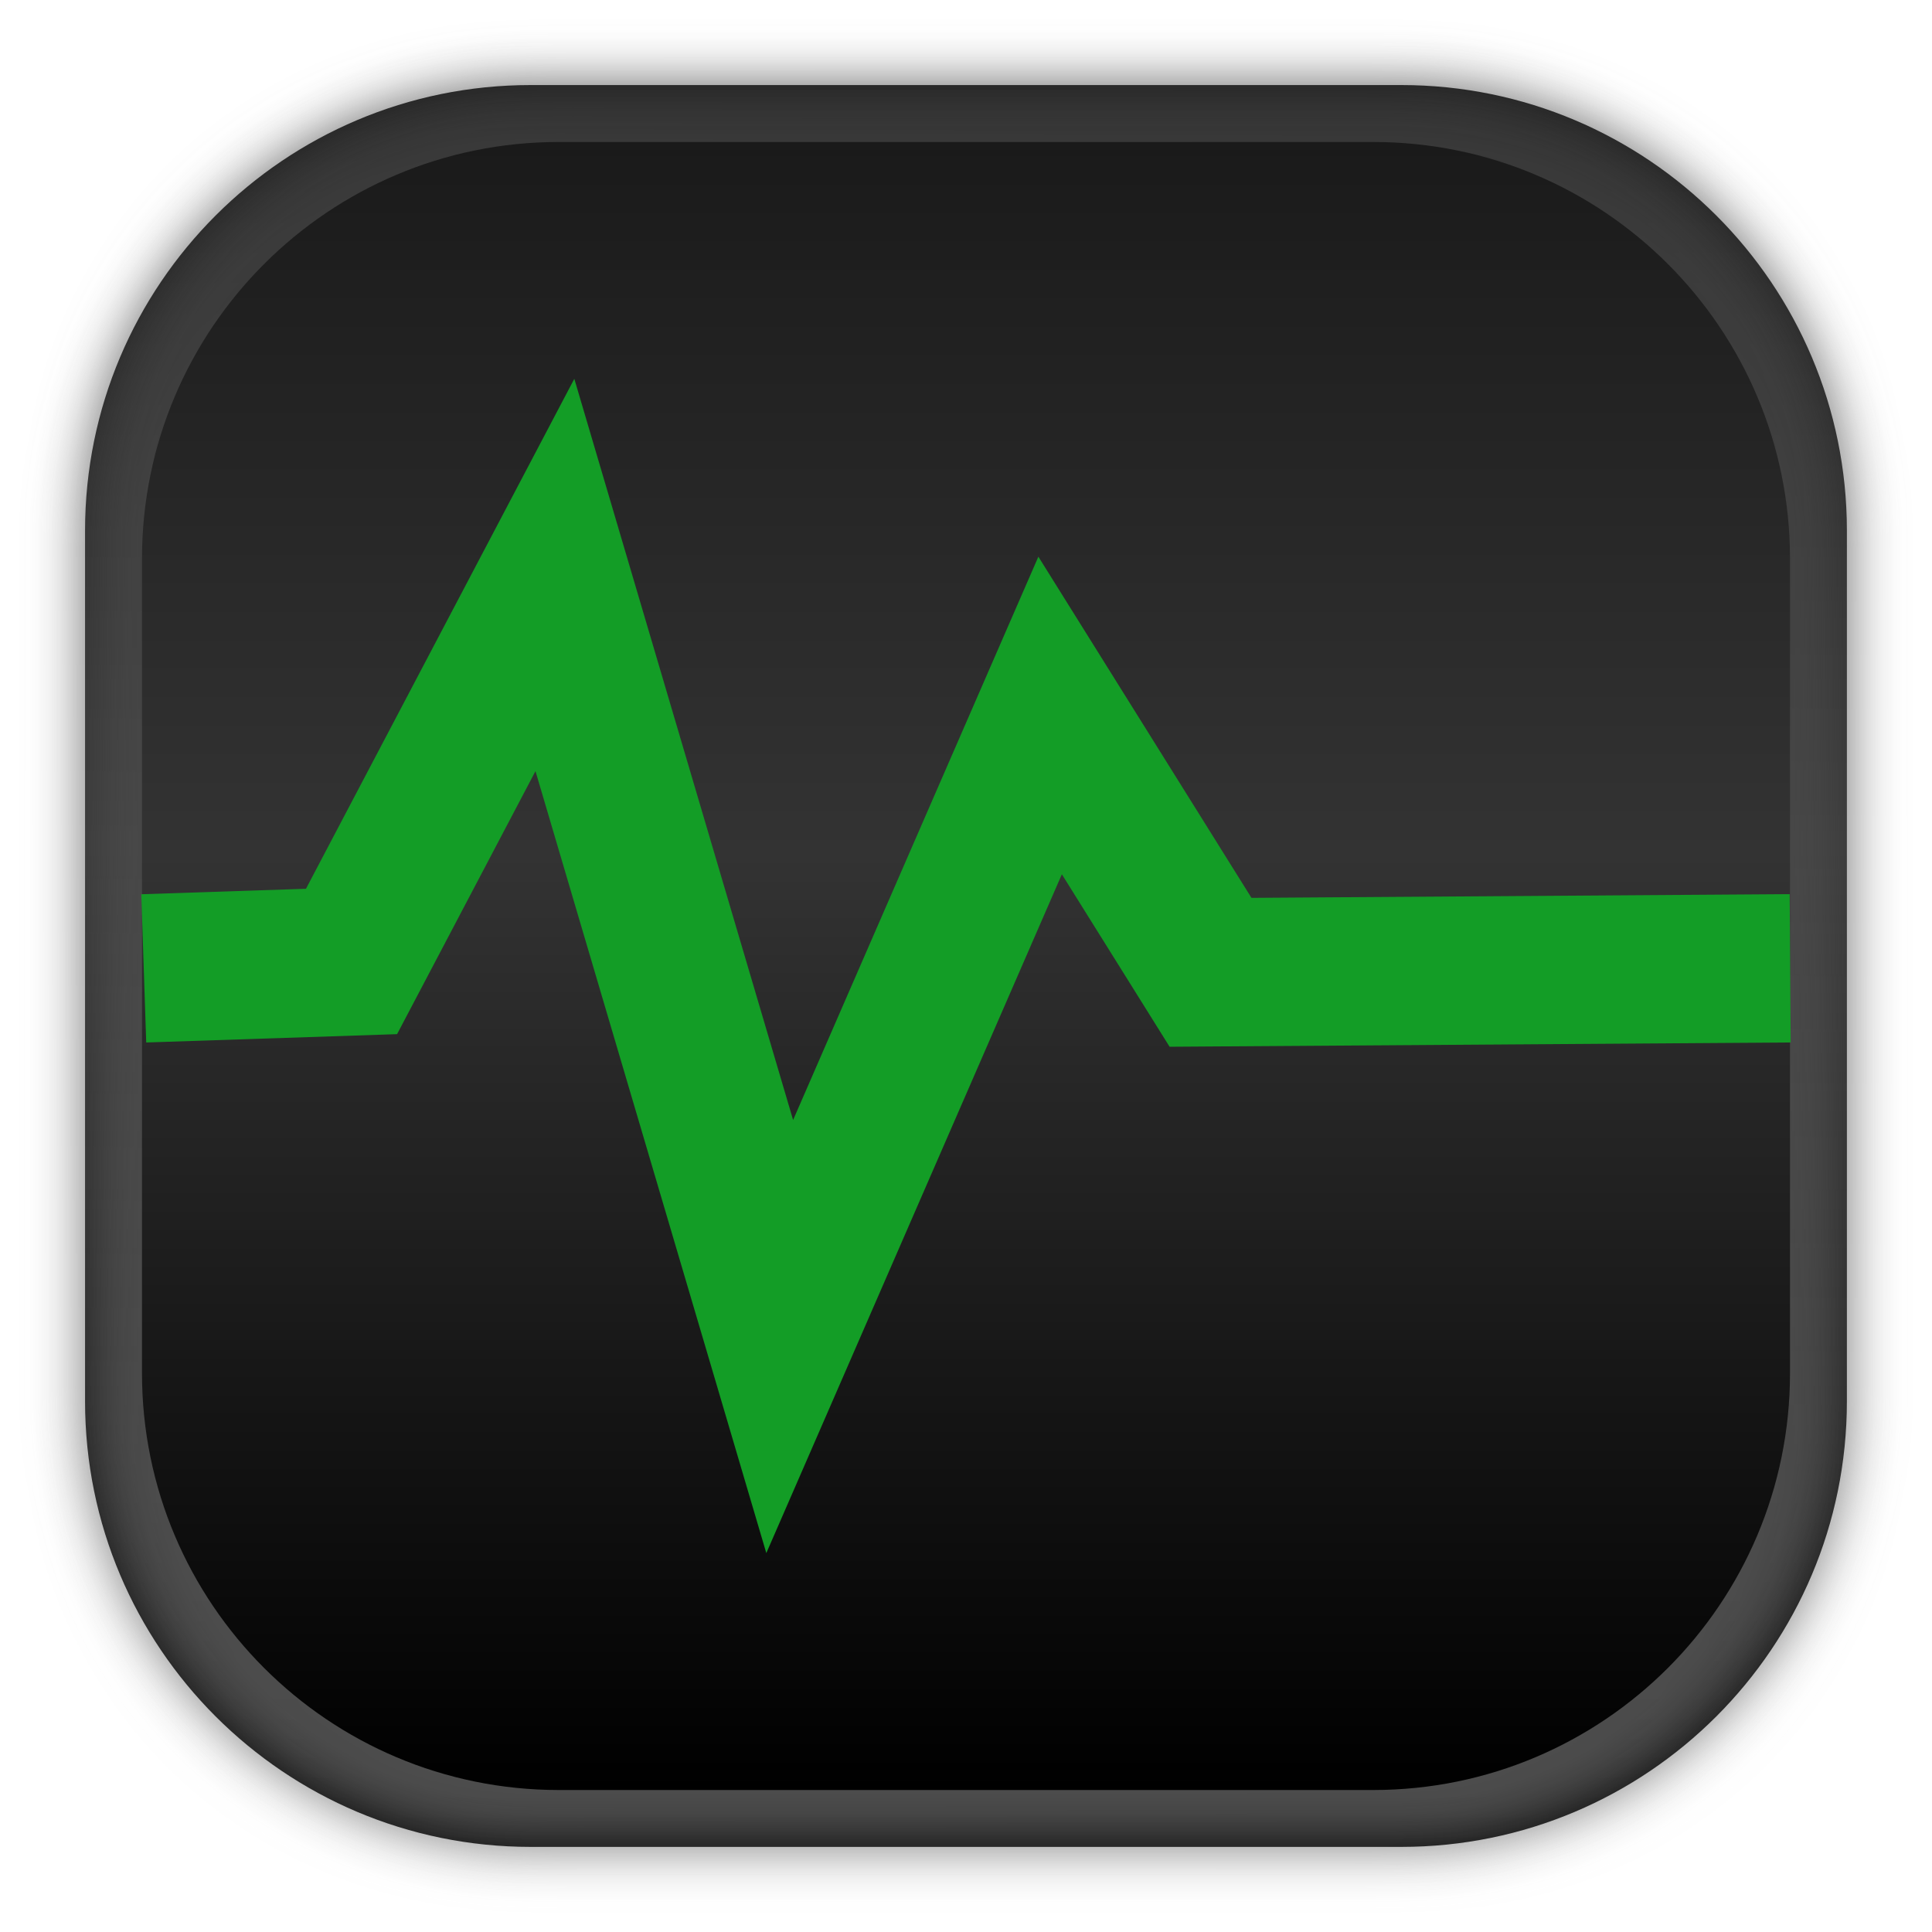
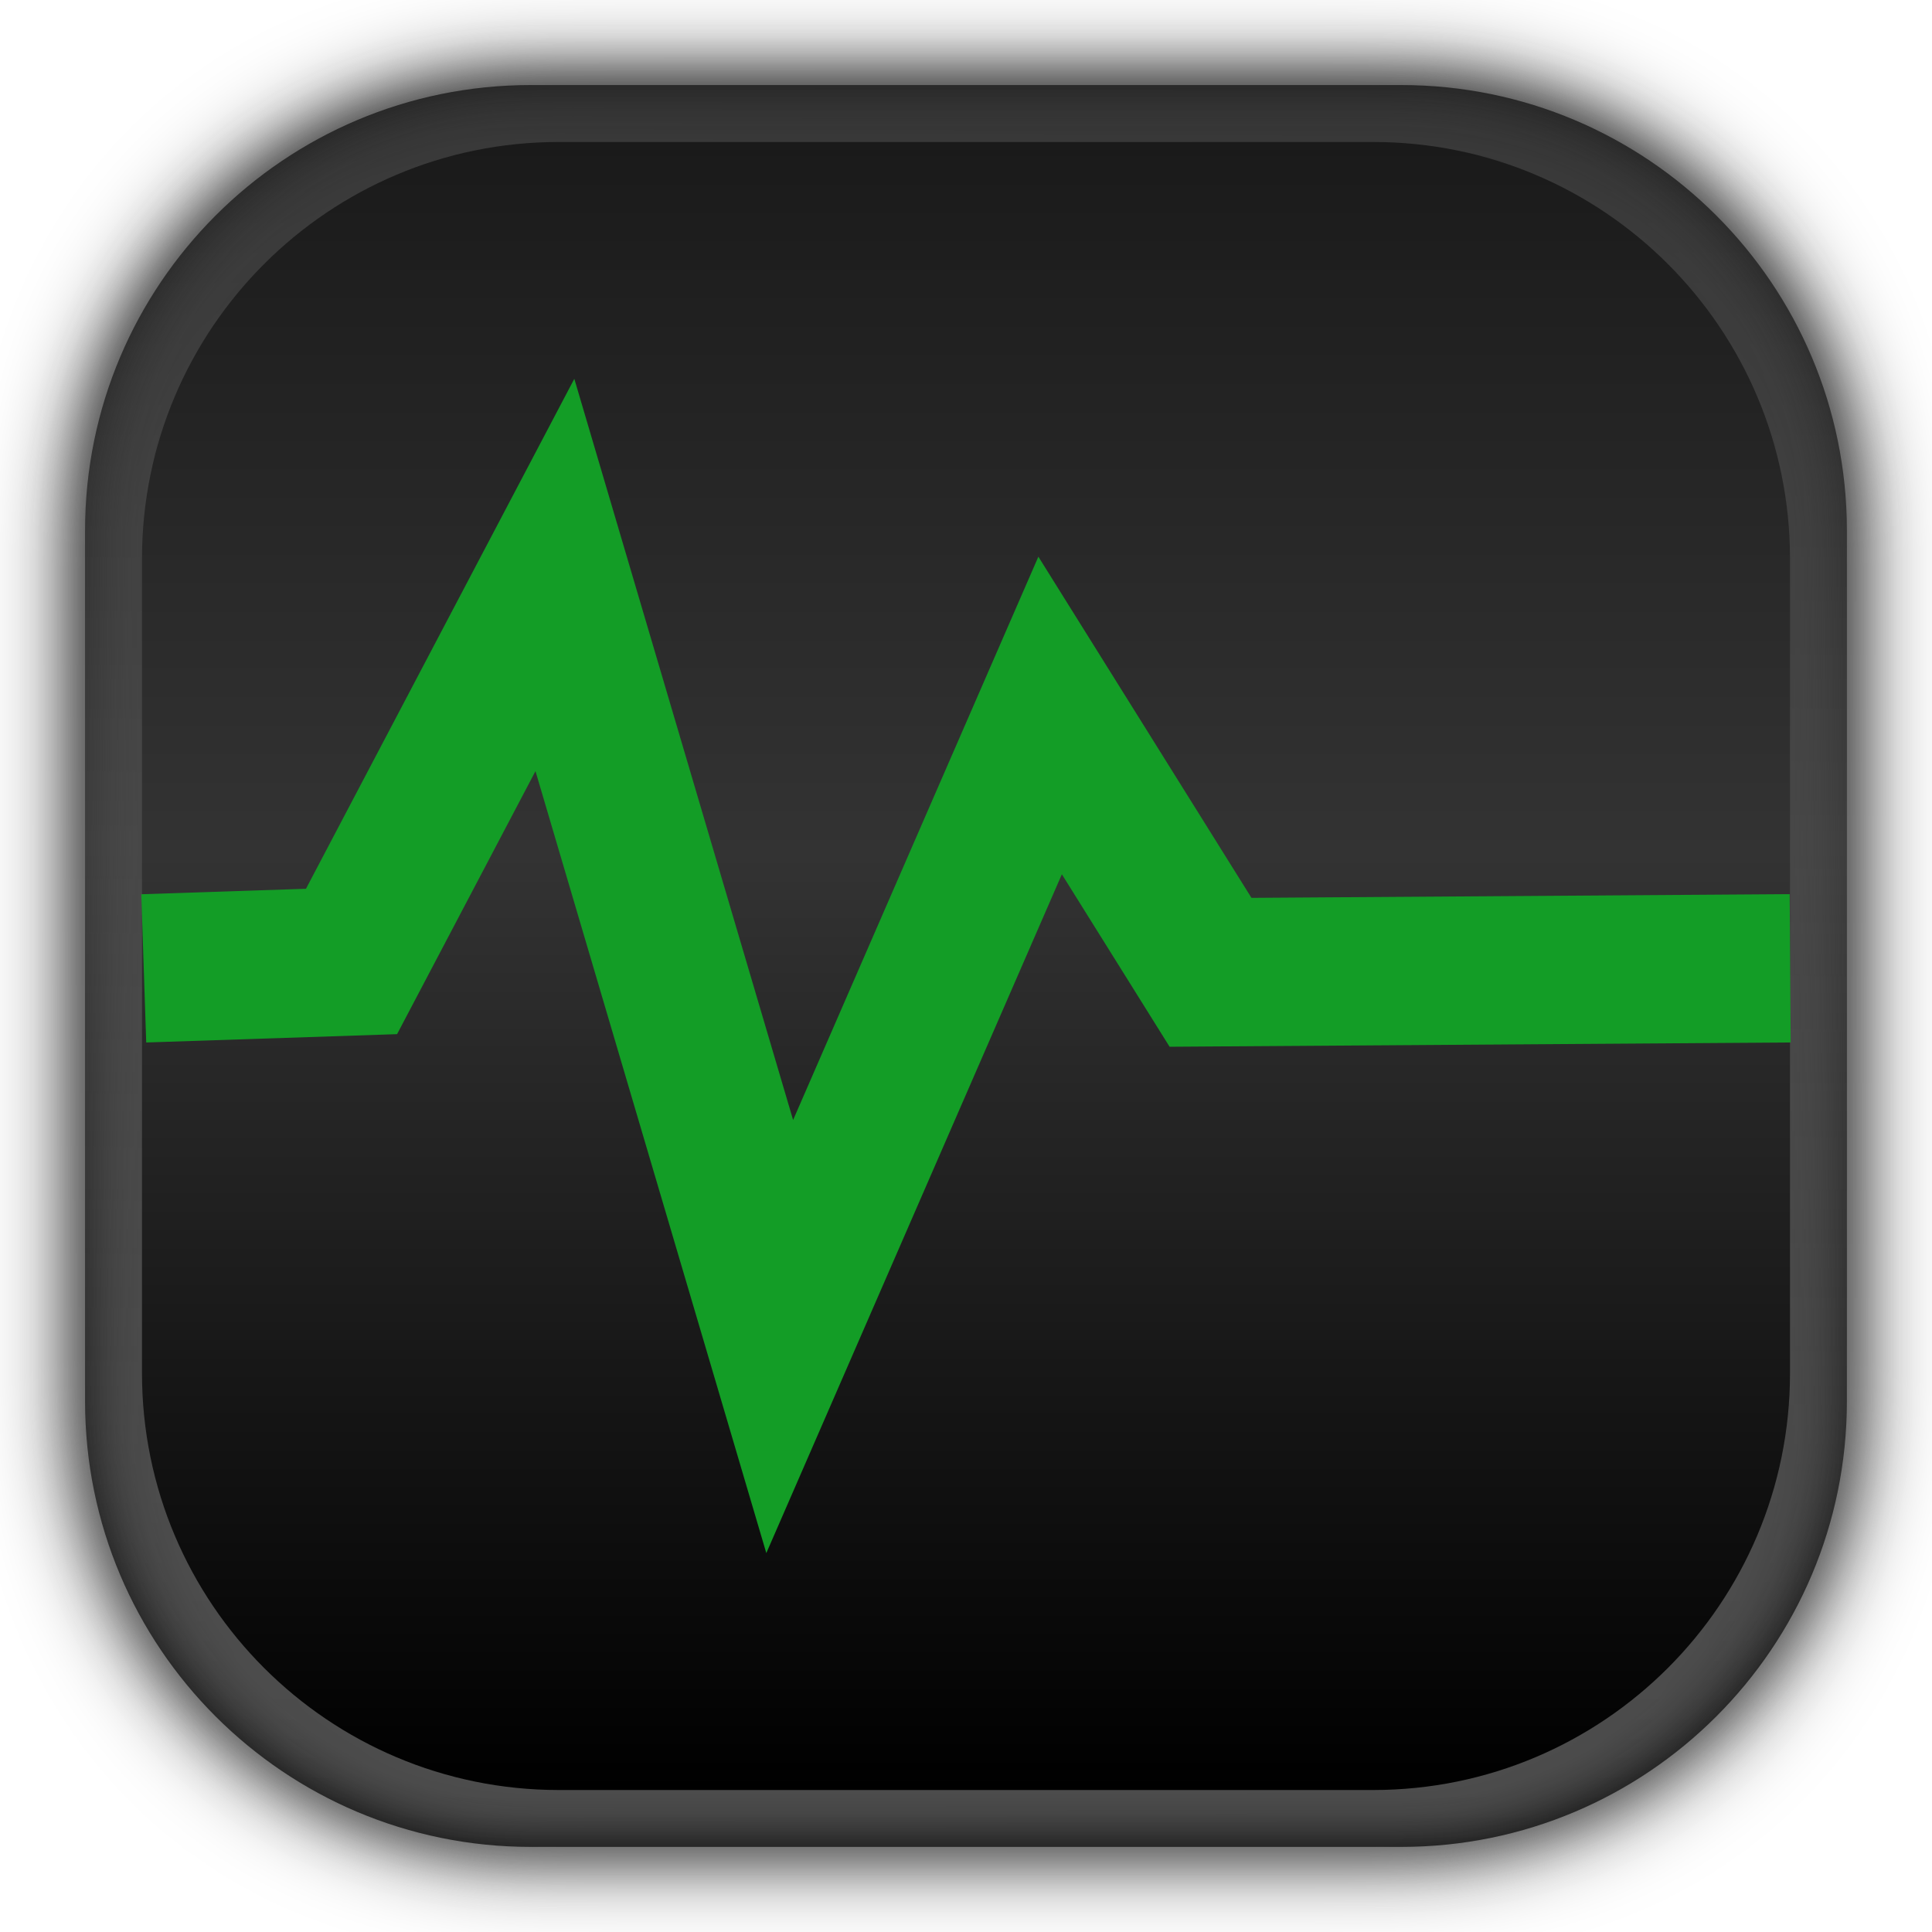
- <svg xmlns="http://www.w3.org/2000/svg" xmlns:xlink="http://www.w3.org/1999/xlink" width="128" height="128" viewBox="0 0 33.867 33.867" version="1.1" id="svg6">
+ <svg xmlns="http://www.w3.org/2000/svg" xmlns:xlink="http://www.w3.org/1999/xlink" id="svg6" version="1.1" viewBox="0 0 33.867 33.867" height="128" width="128">
  <defs id="defs2">
    <linearGradient id="linearGradient2462">
-       <stop style="stop-color:#cccccc;stop-opacity:1" offset="0" id="stop2460" />
-       <stop style="stop-color:#1a1a1a;stop-opacity:1;" offset="1" id="stop2458" />
+       <stop id="stop2460" offset="0" style="stop-color:#cccccc;stop-opacity:1" />
+       <stop id="stop2458" offset="1" style="stop-color:#1a1a1a;stop-opacity:1;" />
    </linearGradient>
    <linearGradient id="linearGradient904">
-       <stop id="stop900" offset="0" style="stop-color:#d45500;stop-opacity:1;" />
-       <stop id="stop902" offset="1" style="stop-color:#de87aa;stop-opacity:1" />
+       <stop style="stop-color:#d45500;stop-opacity:1;" offset="0" id="stop900" />
+       <stop style="stop-color:#de87aa;stop-opacity:1" offset="1" id="stop902" />
    </linearGradient>
-     <linearGradient gradientTransform="translate(0,-896)" gradientUnits="userSpaceOnUse" y2="992" x2="32" y1="32" x1="32" id="lgrad">
-       <stop id="stop2" stop-color="#f8f8f8" offset="0%" />
-       <stop id="stop4" stop-color="#ccc" offset="100%" />
+     <linearGradient id="lgrad" x1="32" y1="32" x2="32" y2="992" gradientUnits="userSpaceOnUse" gradientTransform="translate(0,-896)">
+       <stop offset="0%" stop-color="#f8f8f8" id="stop2" />
+       <stop offset="100%" stop-color="#ccc" id="stop4" />
    </linearGradient>
-     <radialGradient gradientTransform="translate(0,-896)" gradientUnits="userSpaceOnUse" r="440" cy="512" cx="512" fy="494.4" fx="512" y2="100%" x2="0%" y1="0%" x1="0%" id="rgrad">
-       <stop id="stop7" stop-color="#00f0ff" offset="0%" />
-       <stop id="stop9" stop-color="#0070e0" offset="100%" />
+     <radialGradient id="rgrad" x1="0%" y1="0%" x2="0%" y2="100%" fx="512" fy="494.4" cx="512" cy="512" r="440" gradientUnits="userSpaceOnUse" gradientTransform="translate(0,-896)">
+       <stop offset="0%" stop-color="#00f0ff" id="stop7" />
+       <stop offset="100%" stop-color="#0070e0" id="stop9" />
    </radialGradient>
-     <radialGradient id="rgrad-3" x1="0%" y1="0%" x2="0%" y2="100%" fx="523.576" fy="306.181" cx="523.576" cy="306.181" r="440" gradientUnits="userSpaceOnUse" gradientTransform="matrix(0.03099337,0,0,0.03032562,85.19887,42.9853)">
-       <stop offset="0%" stop-color="#00f0ff" id="stop7-6" style="stop-color:#03d7e4;stop-opacity:1" />
-       <stop offset="100%" stop-color="#0070e0" id="stop9-7" />
+     <radialGradient gradientTransform="matrix(0.03099337,0,0,0.03032562,85.19887,42.9853)" gradientUnits="userSpaceOnUse" r="440" cy="306.181" cx="523.576" fy="306.181" fx="523.576" y2="100%" x2="0%" y1="0%" x1="0%" id="rgrad-3">
+       <stop style="stop-color:#03d7e4;stop-opacity:1" id="stop7-6" stop-color="#00f0ff" offset="0%" />
+       <stop id="stop9-7" stop-color="#0070e0" offset="100%" />
    </radialGradient>
-     <clipPath id="clipPath888" clipPathUnits="userSpaceOnUse">
-       <rect ry="3.686" rx="3.686" y="1.491" x="1.491" height="30.884" width="30.884" id="rect890" style="fill:#000000;stroke-width:0.465;stroke-linecap:round;stroke-linejoin:round;paint-order:markers stroke fill" />
+     <clipPath clipPathUnits="userSpaceOnUse" id="clipPath888">
+       <rect style="fill:#000000;stroke-width:0.465;stroke-linecap:round;stroke-linejoin:round;paint-order:markers stroke fill" id="rect890" width="30.884" height="30.884" x="1.491" y="1.491" rx="3.686" ry="3.686" />
    </clipPath>
-     <linearGradient xlink:href="#linearGradient904" id="linearGradient862" x1="1.491" y1="20.327" x2="18.716" y2="20.327" gradientUnits="userSpaceOnUse" />
+     <linearGradient gradientUnits="userSpaceOnUse" y2="20.327" x2="18.716" y1="20.327" x1="1.491" id="linearGradient862" xlink:href="#linearGradient904" />
    <linearGradient id="linearGradient839">
-       <stop style="stop-color:#ffd39f;stop-opacity:1" offset="0" id="stop835" />
-       <stop style="stop-color:#e2e0c1;stop-opacity:1" offset="1" id="stop837" />
+       <stop id="stop835" offset="0" style="stop-color:#ffd39f;stop-opacity:1" />
+       <stop id="stop837" offset="1" style="stop-color:#e2e0c1;stop-opacity:1" />
    </linearGradient>
-     <linearGradient y2="94.204" x2="175.846" y1="134.822" x1="169.378" gradientTransform="matrix(0.4943012,0,0,0.4943012,-54.5234,-37.44268)" gradientUnits="userSpaceOnUse" id="linearGradient883" xlink:href="#linearGradient839" />
-     <clipPath id="clipPath891" clipPathUnits="userSpaceOnUse">
-       <rect ry="6.205" rx="6.205" y="5.303" x="-3.577" height="24.534" width="24.534" id="rect893" style="fill:url(#linearGradient895);fill-opacity:1;fill-rule:evenodd;stroke-width:0.131" />
+     <linearGradient xlink:href="#linearGradient839" id="linearGradient883" gradientUnits="userSpaceOnUse" gradientTransform="matrix(0.4943012,0,0,0.4943012,-54.5234,-37.44268)" x1="169.378" y1="134.822" x2="175.846" y2="94.204" />
+     <clipPath clipPathUnits="userSpaceOnUse" id="clipPath891">
+       <rect style="fill:url(#linearGradient895);fill-opacity:1;fill-rule:evenodd;stroke-width:0.131" id="rect893" width="24.534" height="24.534" x="-3.577" y="5.303" rx="6.205" ry="6.205" />
    </clipPath>
-     <linearGradient y2="94.204" x2="175.846" y1="134.822" x1="169.378" gradientTransform="matrix(0.4943012,0,0,0.4943012,-62.76662,-36.80587)" gradientUnits="userSpaceOnUse" id="linearGradient895" xlink:href="#linearGradient839" />
-     <radialGradient gradientUnits="userSpaceOnUse" gradientTransform="matrix(1.160745,0,0,1.005236,433.8314,32.50147)" r="76.836" fy="-22.706" fx="-584.994" cy="-22.706" cx="-584.994" id="radialGradient2464" xlink:href="#linearGradient2462" />
-     <clipPath id="clipPath2510" clipPathUnits="userSpaceOnUse">
-       <path id="path2512" style="fill:url(#radialGradient2514);fill-opacity:1;stroke-width:0.475;stroke-linecap:round;stroke-linejoin:round;paint-order:markers stroke fill" d="m 20.259,16.072 -5.137,8.897 5.137,8.898 H 30.533 l 5.137,-8.898 -5.137,-8.897 z m 5.137,5.178 a 3.72,3.72 0 0 1 3.72,3.72 3.72,3.72 0 0 1 -3.72,3.72 3.72,3.72 0 0 1 -3.72,-3.72 3.72,3.72 0 0 1 3.72,-3.72 z" />
+     <linearGradient xlink:href="#linearGradient839" id="linearGradient895" gradientUnits="userSpaceOnUse" gradientTransform="matrix(0.4943012,0,0,0.4943012,-62.76662,-36.80587)" x1="169.378" y1="134.822" x2="175.846" y2="94.204" />
+     <radialGradient xlink:href="#linearGradient2462" id="radialGradient2464" cx="-584.994" cy="-22.706" fx="-584.994" fy="-22.706" r="76.836" gradientTransform="matrix(1.160745,0,0,1.005236,433.8314,32.50147)" gradientUnits="userSpaceOnUse" />
+     <clipPath clipPathUnits="userSpaceOnUse" id="clipPath2510">
+       <path d="m 20.259,16.072 -5.137,8.897 5.137,8.898 H 30.533 l 5.137,-8.898 -5.137,-8.897 z m 5.137,5.178 a 3.72,3.72 0 0 1 3.72,3.72 3.72,3.72 0 0 1 -3.72,3.72 3.72,3.72 0 0 1 -3.72,-3.72 3.72,3.72 0 0 1 3.72,-3.72 z" style="fill:url(#radialGradient2514);fill-opacity:1;stroke-width:0.475;stroke-linecap:round;stroke-linejoin:round;paint-order:markers stroke fill" id="path2512" />
    </clipPath>
-     <radialGradient r="76.836" fy="-22.706" fx="-584.994" cy="-22.706" cx="-584.994" gradientTransform="matrix(0.1552054,0,0,0.134412,112.7048,22.74832)" gradientUnits="userSpaceOnUse" id="radialGradient2514" xlink:href="#linearGradient2462" />
-     <linearGradient gradientUnits="userSpaceOnUse" y2="85.189" x2="169.378" y1="134.822" x1="169.378" id="linearGradient841-3" xlink:href="#linearGradient839-6" gradientTransform="matrix(0.6222521,0,0,0.6222521,-73.02013,-51.51802)" />
+     <radialGradient xlink:href="#linearGradient2462" id="radialGradient2514" gradientUnits="userSpaceOnUse" gradientTransform="matrix(0.1552054,0,0,0.134412,112.7048,22.74832)" cx="-584.994" cy="-22.706" fx="-584.994" fy="-22.706" r="76.836" />
+     <linearGradient gradientTransform="matrix(0.6222521,0,0,0.6222521,-73.02013,-51.51802)" xlink:href="#linearGradient839-6" id="linearGradient841-3" x1="169.378" y1="134.822" x2="169.378" y2="85.189" gradientUnits="userSpaceOnUse" />
    <linearGradient id="linearGradient839-6">
-       <stop id="stop835-7" offset="0" style="stop-color:#000000;stop-opacity:1" />
-       <stop style="stop-color:#333333;stop-opacity:1" offset="0.568" id="stop857" />
-       <stop id="stop837-5" offset="1" style="stop-color:#1a1a1a;stop-opacity:1" />
+       <stop style="stop-color:#000000;stop-opacity:1" offset="0" id="stop835-7" />
+       <stop id="stop857" offset="0.568" style="stop-color:#333333;stop-opacity:1" />
+       <stop style="stop-color:#1a1a1a;stop-opacity:1" offset="1" id="stop837-5" />
    </linearGradient>
-     <linearGradient gradientUnits="userSpaceOnUse" y2="61.509" x2="32.137" y1="-52.838" x1="35.081" id="linearGradient860" xlink:href="#linearGradient858" />
+     <linearGradient xlink:href="#linearGradient858" id="linearGradient860" x1="35.081" y1="-52.838" x2="32.137" y2="61.509" gradientUnits="userSpaceOnUse" />
    <linearGradient id="linearGradient858">
-       <stop id="stop854" offset="0" style="stop-color:#000000;stop-opacity:1;" />
-       <stop id="stop856" offset="1" style="stop-color:#808080;stop-opacity:1" />
+       <stop style="stop-color:#000000;stop-opacity:1;" offset="0" id="stop854" />
+       <stop style="stop-color:#808080;stop-opacity:1" offset="1" id="stop856" />
    </linearGradient>
-     <filter height="1.075" y="-0.037" width="1.075" x="-0.037" id="filter1444" style="color-interpolation-filters:sRGB">
-       <feGaussianBlur id="feGaussianBlur1446" stdDeviation="0.456" />
+     <filter style="color-interpolation-filters:sRGB" id="filter1444" x="-0.037" width="1.075" y="-0.037" height="1.075">
+       <feGaussianBlur stdDeviation="0.456" id="feGaussianBlur1446" />
    </filter>
-     <linearGradient y2="85.189" x2="169.378" y1="134.822" x1="169.378" gradientTransform="matrix(0.582044,0,0,0.582044,-67.20761,-47.0949)" gradientUnits="userSpaceOnUse" id="linearGradient852" xlink:href="#linearGradient839-6" />
+     <linearGradient xlink:href="#linearGradient839-6" id="linearGradient852" gradientUnits="userSpaceOnUse" gradientTransform="matrix(0.582044,0,0,0.582044,-67.20761,-47.0949)" x1="169.378" y1="134.822" x2="169.378" y2="85.189" />
+     <filter height="1.131" y="-0.066" width="1.131" x="-0.066" id="filter1246" style="color-interpolation-filters:sRGB">
+       <feGaussianBlur id="feGaussianBlur1248" stdDeviation="0.845" />
+     </filter>
  </defs>
  <g id="layer1">
-     <rect style="fill:url(#linearGradient841-3);fill-opacity:1;fill-rule:evenodd;stroke-width:0.165" id="rect850" width="30.884" height="30.884" x="1.491" y="1.491" rx="7.811" ry="7.811" />
-     <rect transform="matrix(1.051137,0,0,1.051137,-0.8729136,-1.001486)" style="opacity:0.807;fill:url(#linearGradient860);fill-opacity:1;fill-rule:evenodd;stroke-width:0.157;stroke-miterlimit:4;stroke-dasharray:none;filter:url(#filter1444)" id="rect981" width="29.382" height="29.382" x="2.249" y="2.371" rx="7.431" ry="7.431" />
-     <rect ry="7.306" rx="7.306" y="2.489" x="2.489" height="28.889" width="28.889" id="rect10-3" style="fill:url(#linearGradient852);fill-opacity:1;fill-rule:evenodd;stroke-width:0.154" />
-     <path id="path894" d="m 2.52,16.975 3.642,-0.121 3.565,-6.775 3.941,13.35 4.74,-10.887 2.812,4.502 10.161,-0.07" style="fill:none;stroke:#139d26;stroke-width:2.6;stroke-linecap:butt;stroke-linejoin:miter;stroke-miterlimit:4;stroke-dasharray:none;stroke-opacity:1" />
-     <g transform="translate(8.243222,-0.6368099)" style="fill:url(#linearGradient862);fill-opacity:1;stroke:none;stroke-width:1.1;stroke-miterlimit:4;stroke-dasharray:none;stroke-opacity:1" clip-path="url(#clipPath891)" id="g881" />
+     <rect ry="7.801" rx="7.811" y="1.491" x="1.491" height="30.842" width="30.884" id="rect10-3-3" style="fill:#000000;fill-opacity:1;fill-rule:evenodd;stroke-width:0.165;filter:url(#filter1246)" />
+     <rect ry="7.811" rx="7.811" y="1.491" x="1.491" height="30.884" width="30.884" id="rect850" style="fill:url(#linearGradient841-3);fill-opacity:1;fill-rule:evenodd;stroke-width:0.165" />
+     <rect ry="7.431" rx="7.431" y="2.371" x="2.249" height="29.382" width="29.382" id="rect981" style="opacity:0.807;fill:url(#linearGradient860);fill-opacity:1;fill-rule:evenodd;stroke-width:0.157;stroke-miterlimit:4;stroke-dasharray:none;filter:url(#filter1444)" transform="matrix(1.051137,0,0,1.051137,-0.8729136,-1.001486)" />
+     <rect style="fill:url(#linearGradient852);fill-opacity:1;fill-rule:evenodd;stroke-width:0.154" id="rect10-3" width="28.889" height="28.889" x="2.489" y="2.489" rx="7.306" ry="7.306" />
+     <path style="fill:none;stroke:#139d26;stroke-width:2.6;stroke-linecap:butt;stroke-linejoin:miter;stroke-miterlimit:4;stroke-dasharray:none;stroke-opacity:1" d="m 2.52,16.975 3.642,-0.121 3.565,-6.775 3.941,13.35 4.74,-10.887 2.812,4.502 10.161,-0.07" id="path894" />
+     <g id="g881" clip-path="url(#clipPath891)" style="fill:url(#linearGradient862);fill-opacity:1;stroke:none;stroke-width:1.1;stroke-miterlimit:4;stroke-dasharray:none;stroke-opacity:1" transform="translate(8.243222,-0.6368099)" />
  </g>
</svg>
